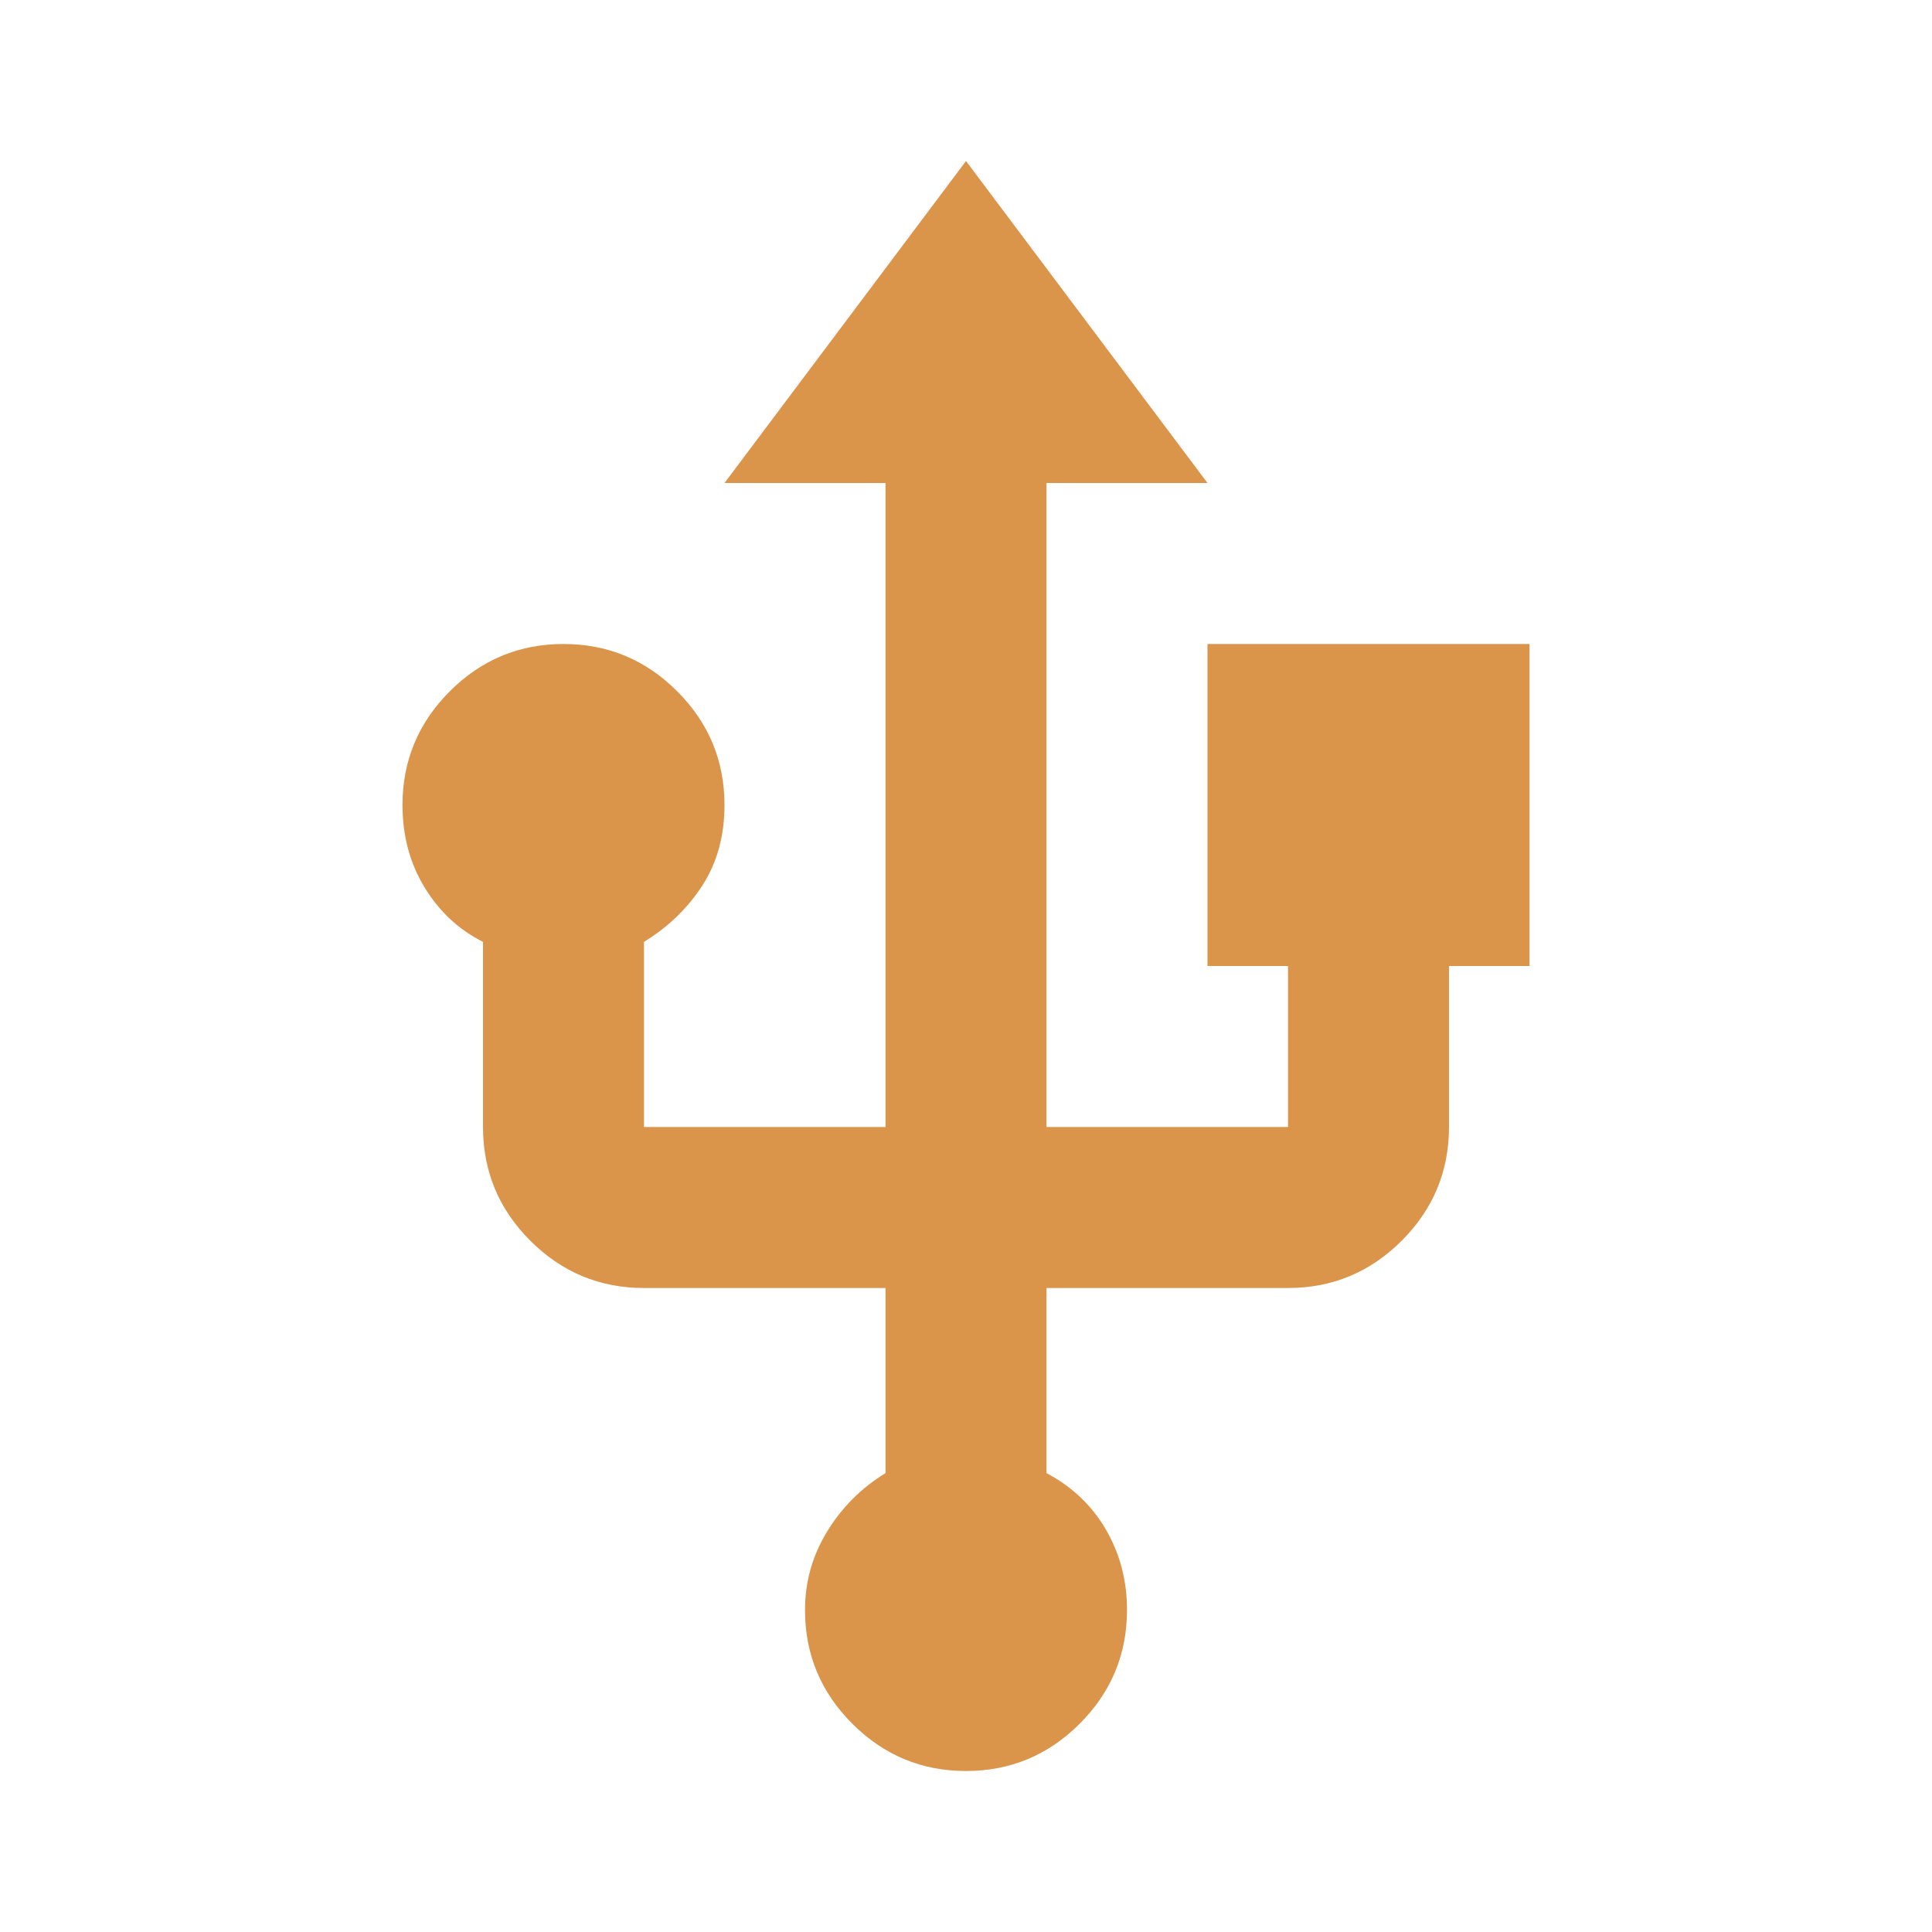
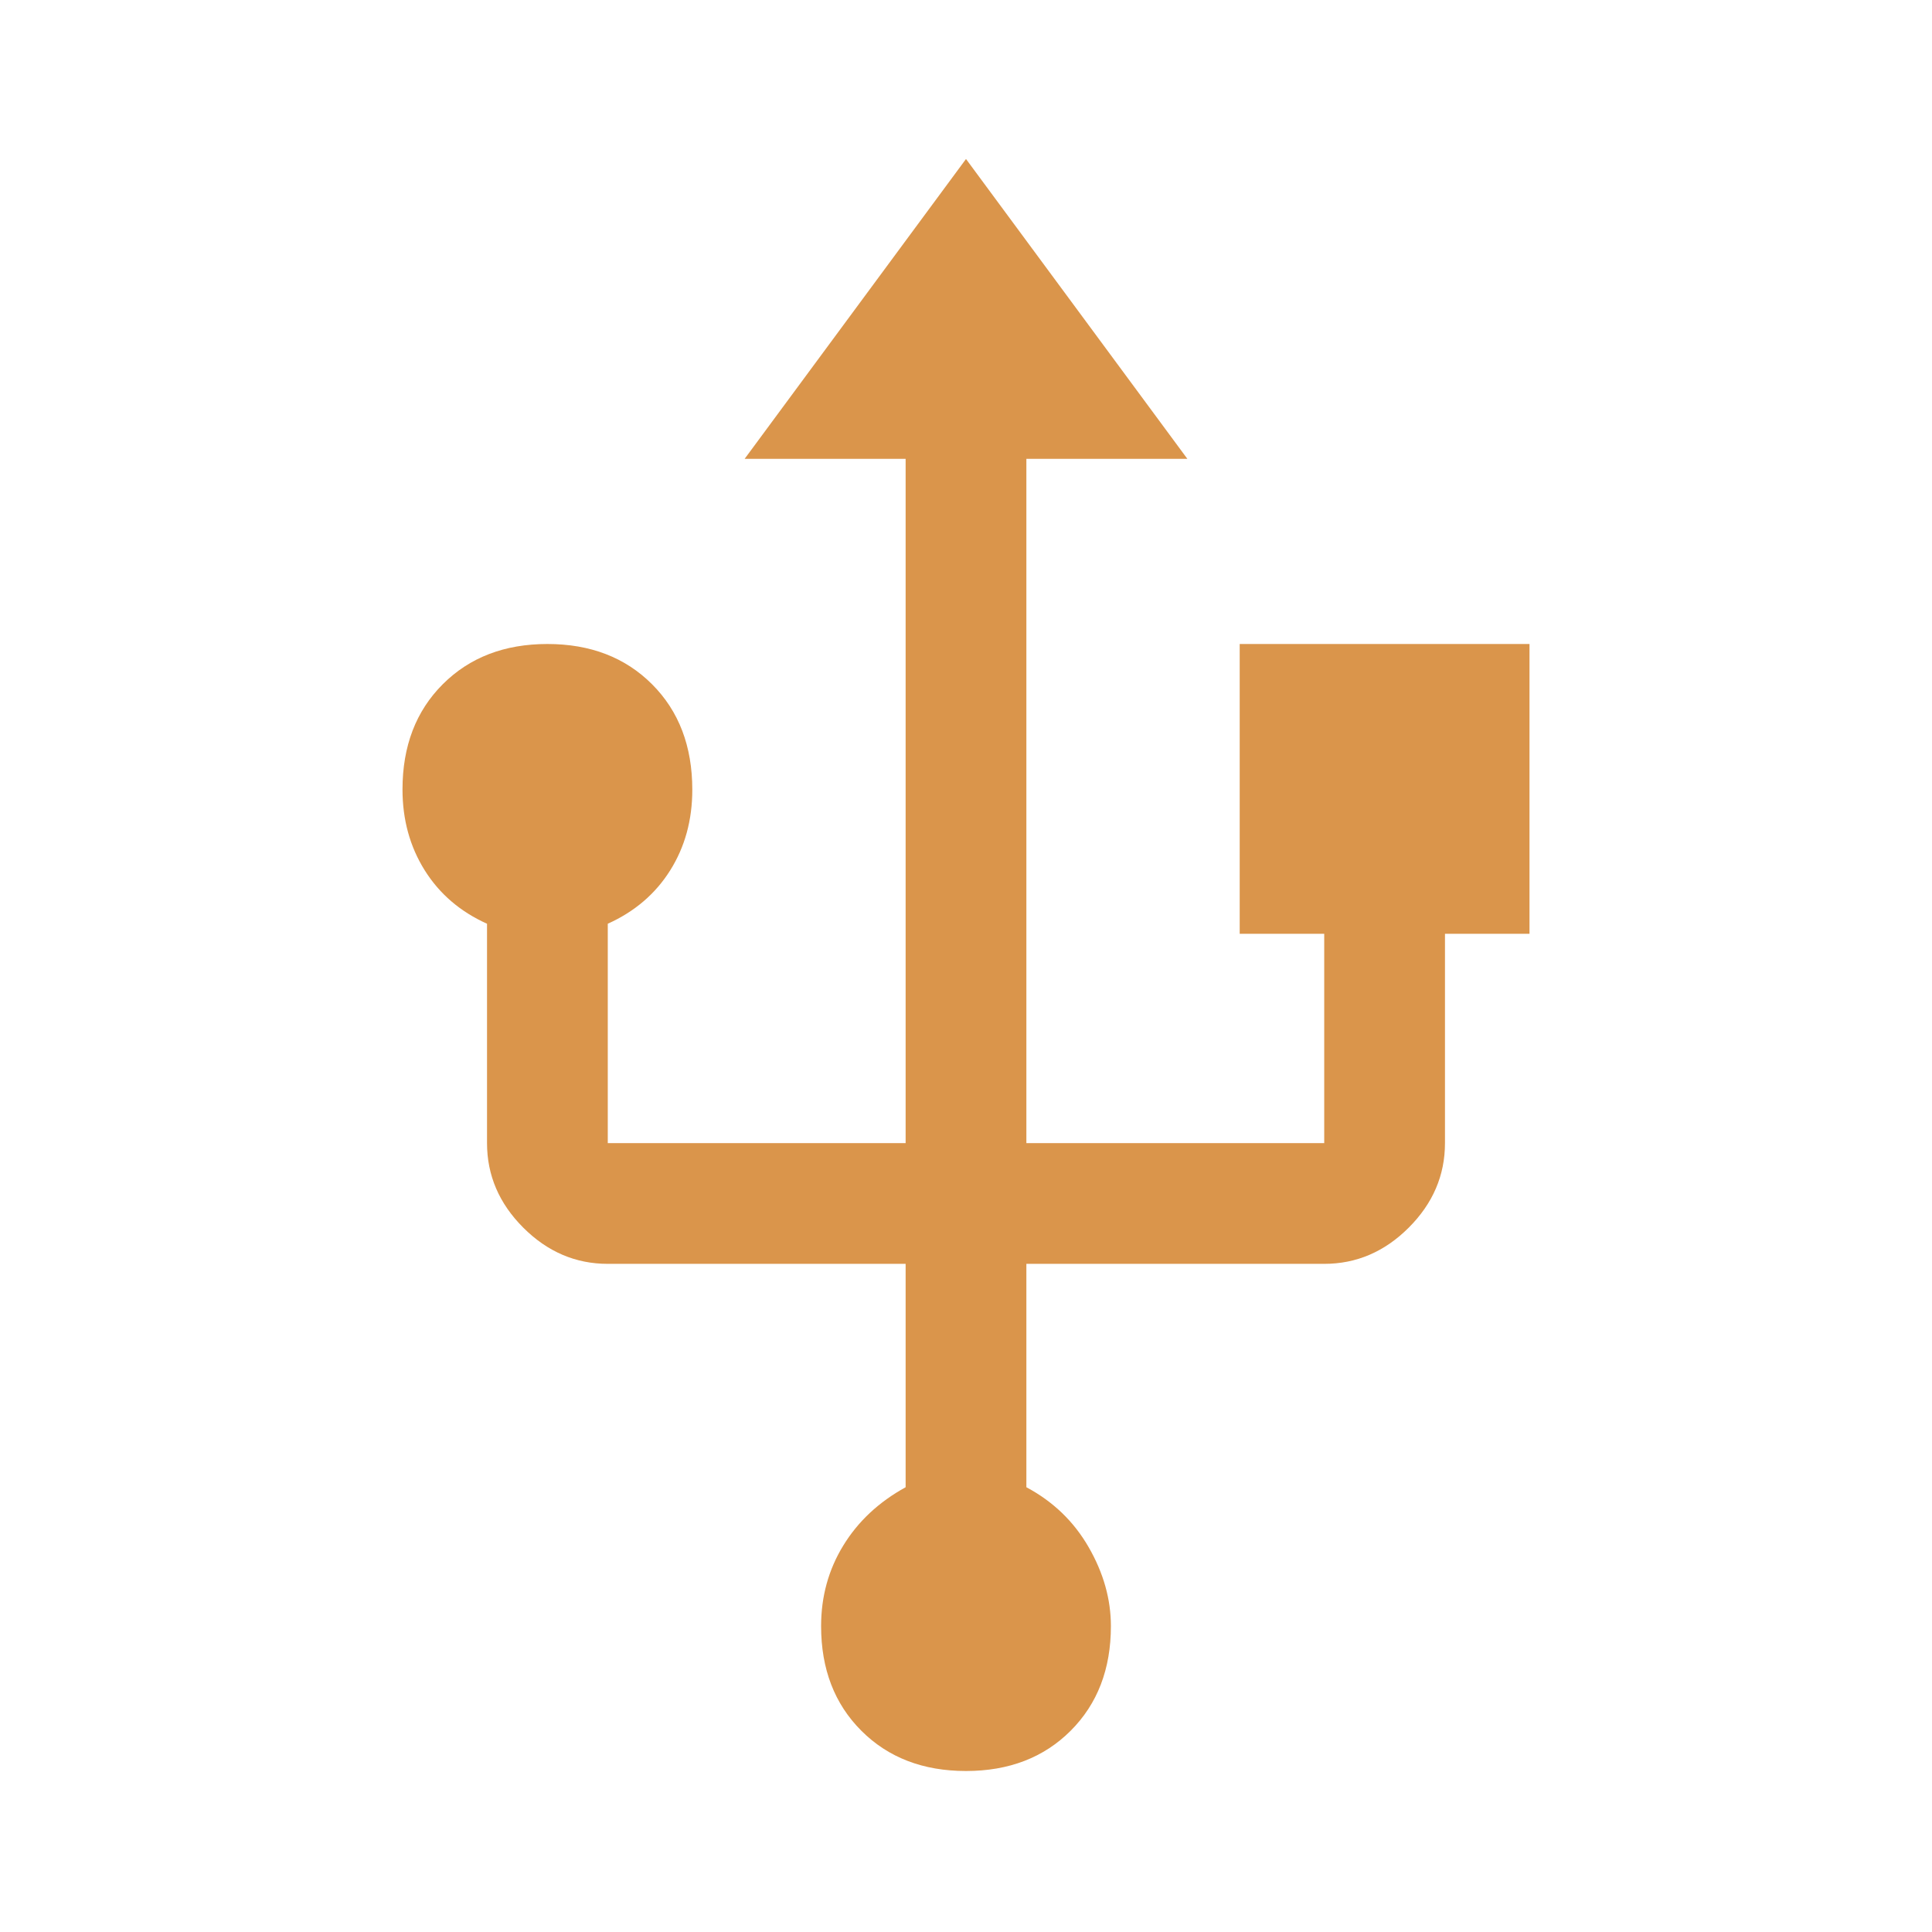
<svg xmlns="http://www.w3.org/2000/svg" height="48px" viewBox="0 -960 960 960" width="48px" fill="#DA954B">
-   <path d="M480-80q-33 0-56.5-23.5T400-160q0-21 11-39t29-29v-92H320q-33 0-56.5-23.5T240-400v-92q-18-9-29-27t-11-41q0-33 23.5-56.5T280-640q33 0 56.5 23.5T360-560q0 23-11 40t-29 28v92h120v-320h-80l120-160 120 160h-80v320h120v-80h-40v-160h160v160h-40v80q0 33-23.5 56.5T640-320H520v92q19 10 29.5 28t10.5 40q0 33-23.5 56.5T480-80Z" />
+   <path d="M480-80q-32 0-52-20t-20-52q0-22 11-40t31-29v-111H302q-24 0-42-18t-18-42v-109q-20-9-31-26.61t-11-40.11Q200-600 220-620t52-20q32 0 52 20t20 52.41q0 22.59-11 40.09-11 17.5-31 26.5v109h148v-340h-80l110-149 110 149h-80v340h148v-104h-42v-144h144v144h-42v104q0 24-18 42t-42 18H510v111q19.95 10.65 30.97 29.83Q552-172 552-152q0 32-20 52t-52 20Z" />
</svg>
